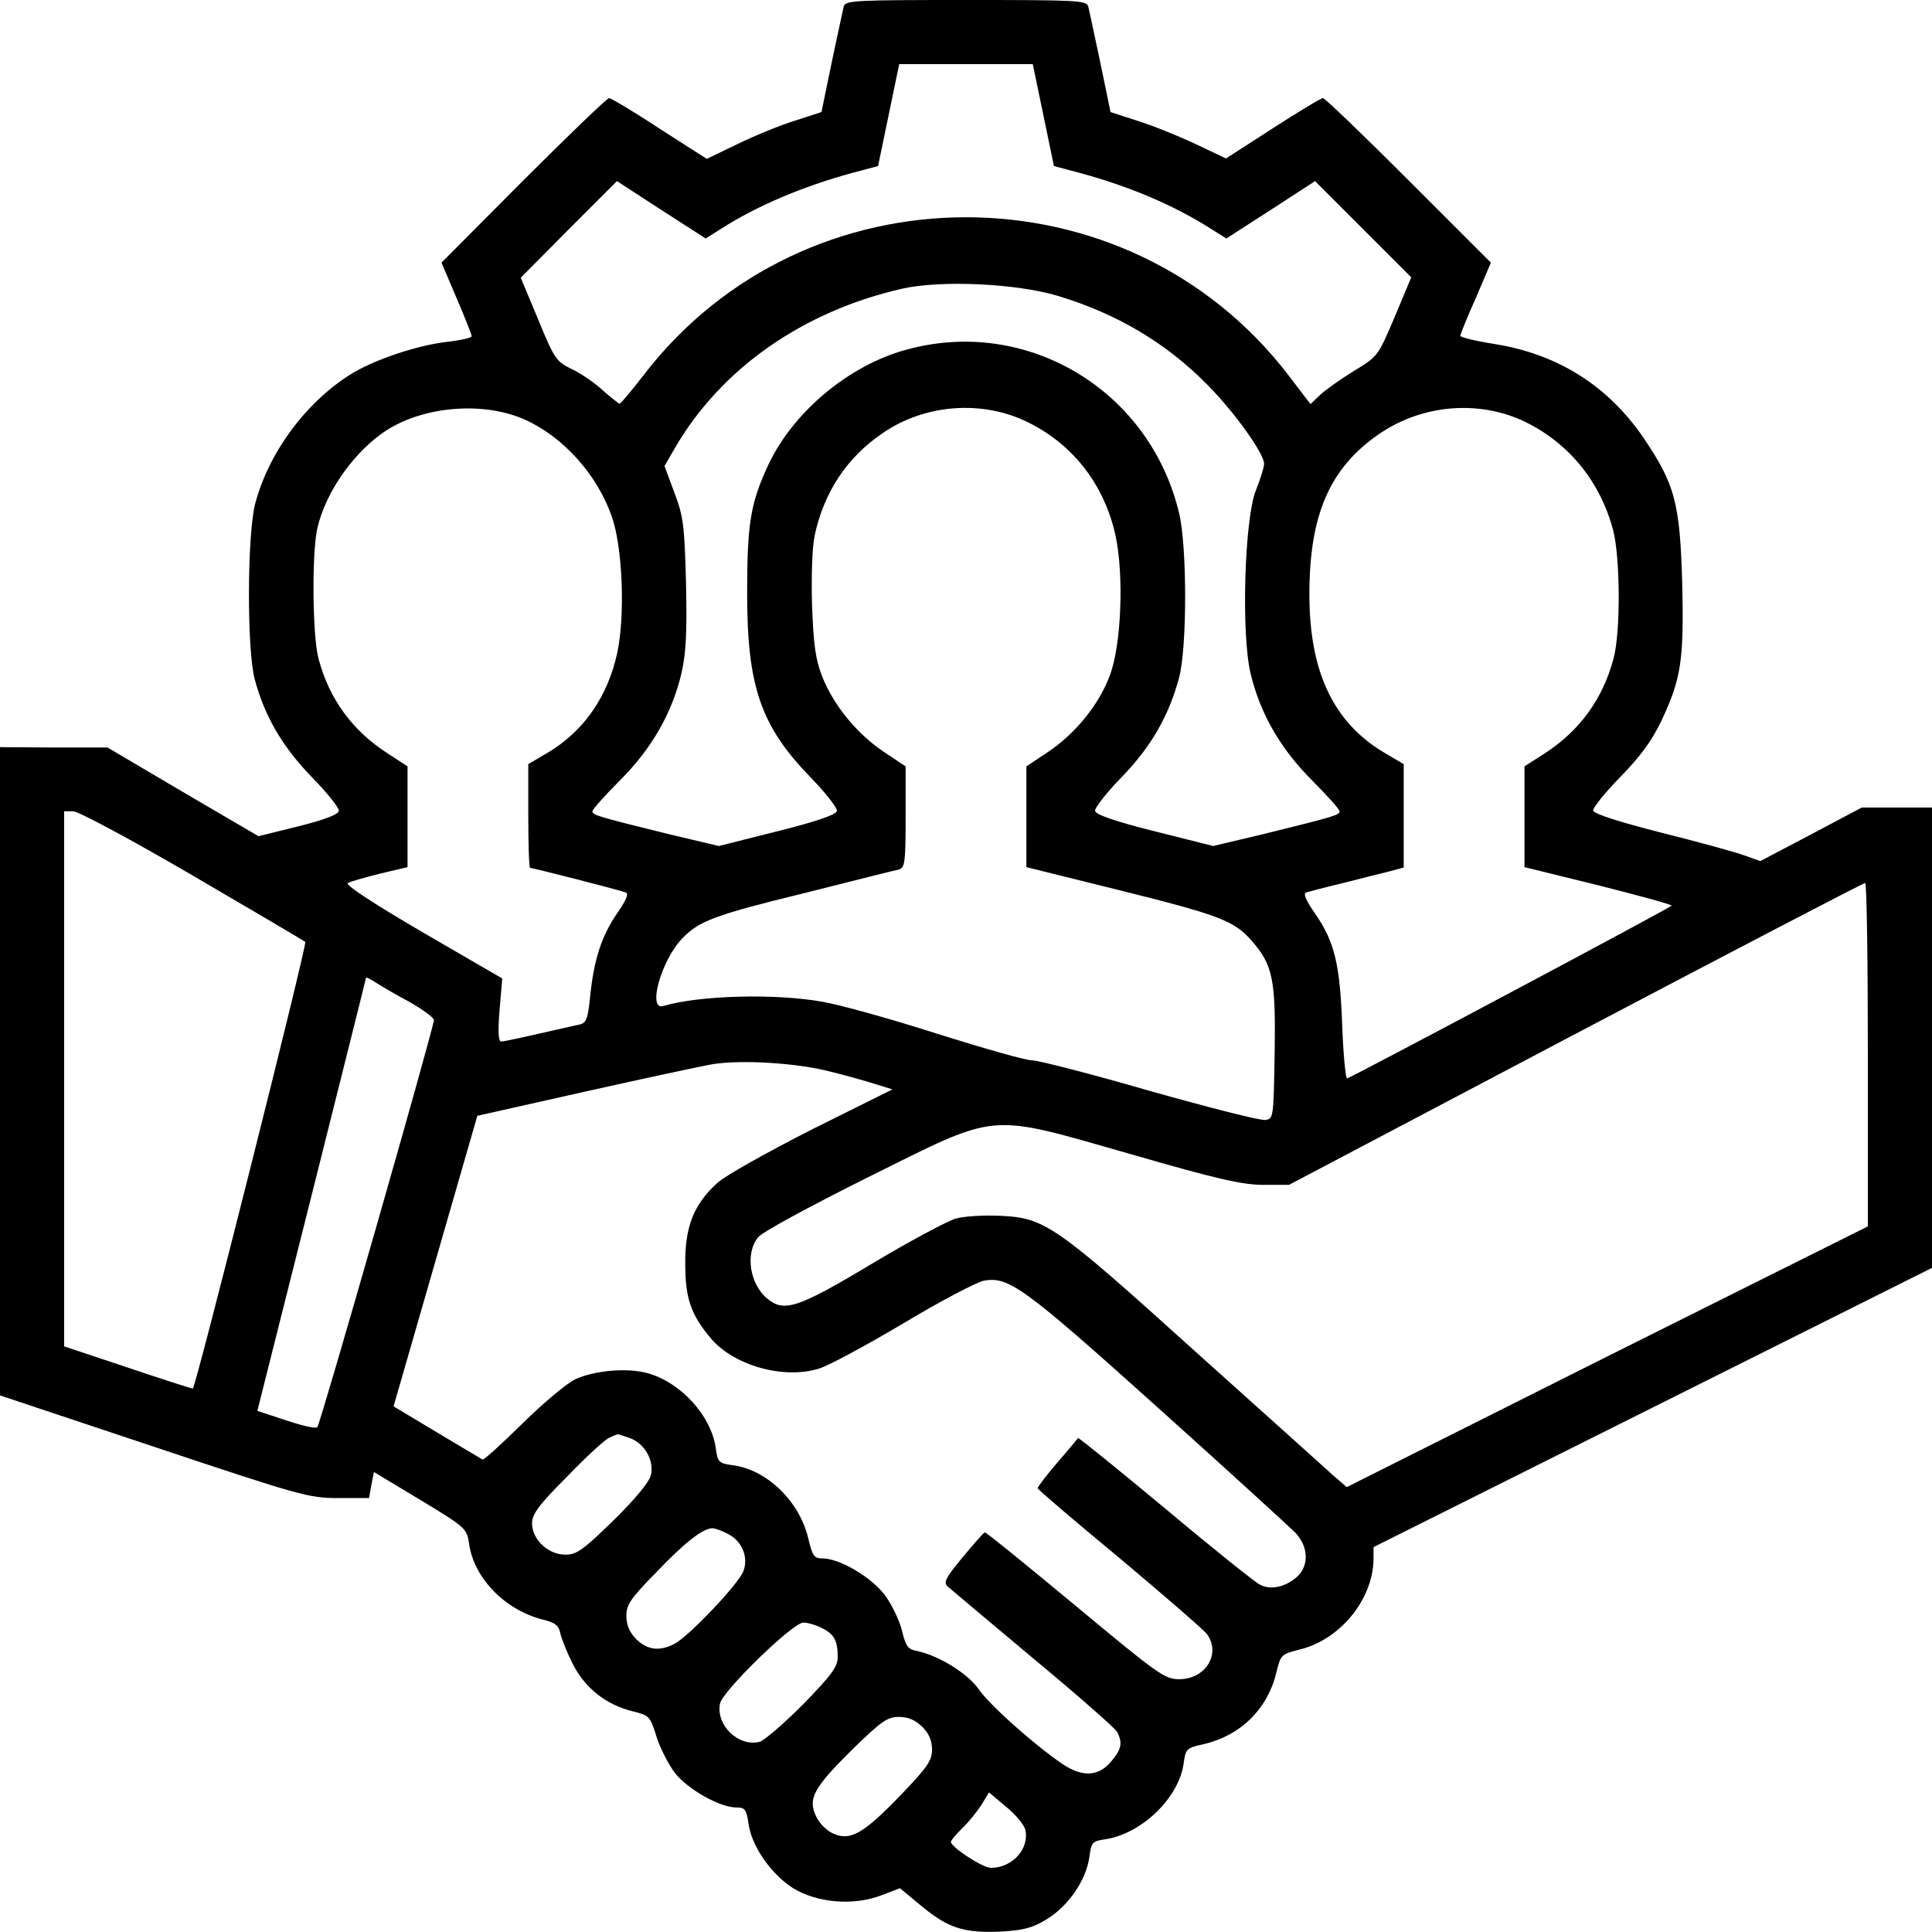
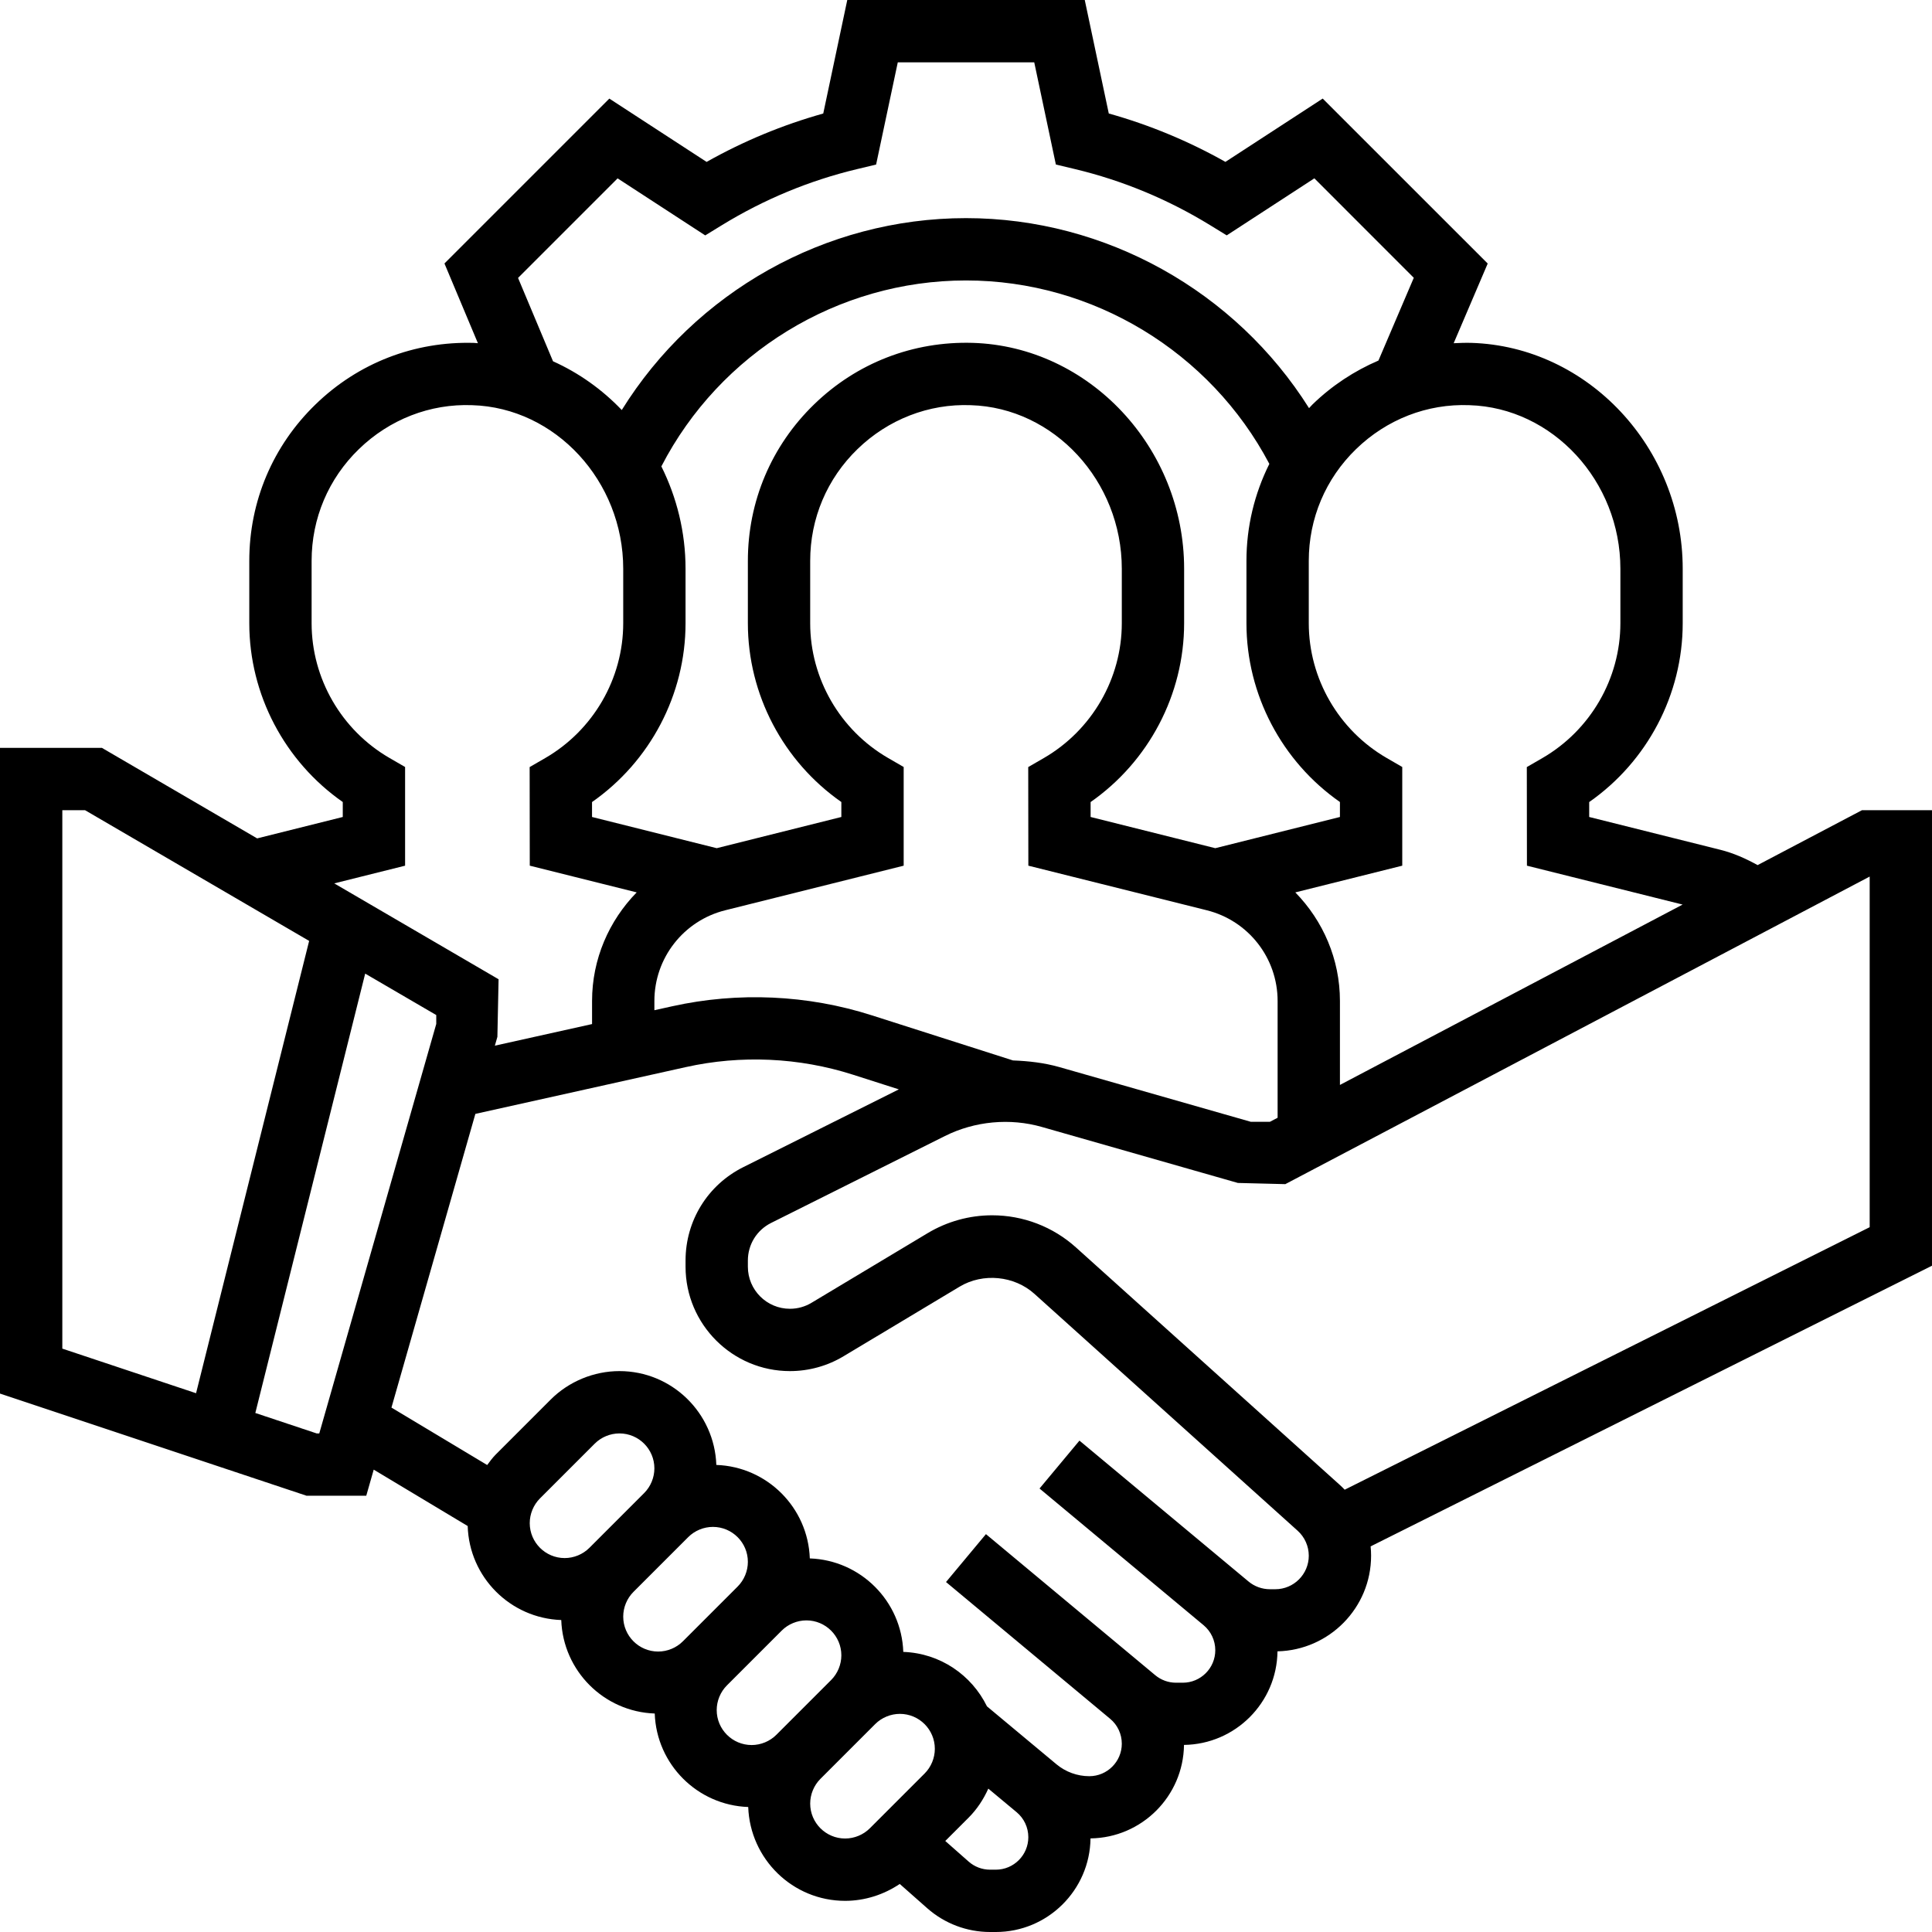
- <svg xmlns="http://www.w3.org/2000/svg" version="1.0" width="512pt" height="512pt" viewBox="0 0 512 512" preserveAspectRatio="xMidYMid meet">
-   <g transform="translate(0,512) scale(0.1,-0.1)" fill="#000000" stroke="none">
-     <path d="M2236 5103 c-2 -10 -17 -77 -32 -149 l-27 -131 -71 -23 c-39 -12 -107 -40 -152 -62 l-81 -39 -125 80 c-68 45 -129 81 -134 81 -5 0 -107 -98 -227 -218 l-217 -218 40 -94 c22 -51 40 -97 40 -101 0 -4 -26 -10 -57 -14 -83 -8 -205 -49 -267 -89 -119 -76 -215 -208 -250 -342 -21 -83 -22 -385 -1 -464 26 -98 74 -180 152 -260 40 -41 72 -81 71 -89 -2 -10 -40 -24 -108 -41 l-105 -26 -200 117 -200 118 -142 0 -143 1 0 -859 0 -859 408 -136 c389 -130 411 -136 488 -136 l82 0 6 34 7 35 123 -74 c121 -73 123 -76 129 -115 12 -91 94 -176 195 -202 34 -8 43 -16 47 -37 3 -14 18 -51 33 -81 33 -64 87 -107 158 -125 45 -11 47 -13 64 -68 10 -31 32 -74 49 -96 34 -43 119 -91 162 -91 24 0 27 -5 33 -45 9 -60 61 -133 118 -169 64 -39 160 -47 233 -19 l50 19 58 -48 c70 -58 112 -71 209 -67 62 4 83 9 124 34 57 36 103 104 111 164 5 39 8 42 44 47 97 16 194 111 206 202 5 37 7 40 54 50 97 23 168 93 191 188 12 49 13 50 60 62 108 25 196 132 198 239 l0 33 740 370 740 370 0 610 0 610 -93 0 -93 0 -134 -71 -135 -71 -45 16 c-25 9 -124 36 -220 60 -109 28 -176 49 -178 58 -1 7 31 47 71 88 54 55 84 96 110 150 52 111 60 159 55 365 -6 212 -19 261 -102 384 -94 138 -227 222 -393 249 -51 8 -93 18 -93 22 0 4 18 49 41 100 l40 94 -218 218 c-120 120 -222 218 -227 218 -5 0 -65 -36 -133 -80 l-124 -80 -82 39 c-45 21 -114 49 -153 61 l-71 23 -27 131 c-15 72 -30 139 -32 149 -5 16 -29 17 -324 17 -295 0 -319 -1 -324 -17z m529 -288 l28 -135 41 -11 c137 -35 254 -82 357 -144 l59 -37 118 76 117 76 127 -127 128 -128 -44 -105 c-44 -104 -45 -105 -108 -143 -34 -21 -75 -50 -89 -63 l-26 -25 -58 76 c-428 559 -1282 559 -1710 0 -32 -41 -60 -75 -63 -75 -2 0 -22 16 -44 35 -21 20 -58 45 -83 57 -41 20 -46 27 -89 132 l-46 110 127 128 128 128 117 -76 118 -76 59 37 c99 60 223 110 357 144 l41 11 28 135 28 135 177 0 177 0 28 -135z m38 -479 c156 -47 287 -124 398 -237 71 -72 149 -181 149 -208 0 -9 -10 -41 -22 -71 -30 -76 -39 -378 -14 -484 25 -106 79 -200 163 -284 40 -40 73 -77 73 -82 0 -10 -14 -14 -200 -60 l-135 -32 -155 39 c-104 26 -156 44 -158 54 -1 8 30 48 70 89 79 81 126 164 153 265 21 81 21 345 0 434 -77 327 -404 523 -724 434 -151 -41 -298 -164 -364 -303 -48 -103 -57 -155 -57 -343 0 -246 36 -351 168 -487 40 -41 71 -81 70 -89 -2 -10 -54 -28 -158 -54 l-155 -39 -135 32 c-186 46 -200 50 -200 60 0 5 33 42 73 82 84 84 138 178 163 284 12 54 15 106 12 239 -4 153 -7 177 -31 240 l-26 70 26 45 c122 212 340 365 604 425 102 23 302 14 412 -19z m-1410 -329 c101 -46 190 -146 228 -255 29 -81 36 -262 15 -361 -25 -117 -89 -209 -185 -266 l-51 -30 0 -137 c0 -76 2 -138 5 -138 7 0 238 -59 253 -65 9 -3 2 -20 -23 -56 -41 -60 -61 -122 -71 -219 -6 -60 -10 -71 -28 -75 -159 -36 -198 -45 -208 -45 -7 0 -9 25 -4 84 l7 83 -212 123 c-135 79 -206 126 -197 130 7 4 46 15 86 25 l72 17 0 134 0 133 -52 34 c-94 60 -156 145 -184 252 -16 59 -18 280 -3 345 22 98 101 208 187 262 102 63 258 74 365 25z m1331 -6 c120 -59 202 -165 232 -299 23 -105 16 -295 -16 -375 -29 -76 -91 -152 -163 -200 l-57 -38 0 -134 0 -133 246 -61 c265 -66 305 -81 351 -134 56 -64 64 -102 61 -297 -3 -173 -3 -175 -25 -178 -13 -2 -150 33 -306 77 -155 45 -296 81 -312 81 -17 0 -129 32 -250 70 -121 39 -258 77 -304 85 -127 23 -330 17 -423 -11 -43 -13 -6 121 50 179 44 46 85 62 327 121 127 32 238 60 248 62 15 5 17 20 17 139 l0 134 -57 38 c-72 48 -134 124 -164 200 -18 46 -23 84 -27 189 -2 77 0 152 7 185 24 113 85 207 180 271 111 77 264 89 385 29z m1320 0 c115 -57 197 -158 231 -286 19 -74 20 -271 1 -340 -28 -107 -90 -192 -183 -252 l-53 -34 0 -133 0 -134 195 -48 c107 -27 195 -51 195 -54 0 -4 -823 -442 -860 -458 -4 -1 -10 62 -13 140 -6 163 -20 222 -72 297 -25 36 -32 53 -23 56 7 2 51 14 98 25 47 12 102 26 123 31 l37 10 0 137 0 137 -51 30 c-135 80 -199 214 -199 420 0 211 54 335 185 425 115 79 267 91 389 31z m-3532 -1202 c161 -94 295 -173 297 -175 6 -5 -291 -1184 -298 -1184 -3 0 -81 25 -173 56 l-168 56 0 709 0 709 24 0 c14 0 157 -77 318 -171z m4438 -474 l0 -455 -691 -345 -690 -346 -37 32 c-20 18 -184 166 -365 328 -371 335 -398 354 -517 359 -41 2 -94 -1 -116 -7 -22 -6 -123 -60 -225 -121 -195 -117 -231 -128 -275 -92 -47 38 -60 120 -25 163 11 14 135 81 289 158 355 176 313 172 700 62 228 -66 295 -81 350 -81 l68 0 759 400 c418 220 763 400 768 400 4 0 7 -205 7 -455z m-3867 141 c37 -21 67 -43 67 -49 0 -19 -301 -1071 -309 -1079 -4 -5 -41 4 -83 18 l-76 25 144 572 c79 315 144 574 144 576 0 2 10 -3 23 -11 12 -8 52 -32 90 -52z m1118 -186 c41 -10 94 -25 119 -33 l45 -14 -213 -106 c-116 -59 -229 -122 -250 -141 -63 -57 -87 -116 -86 -216 0 -91 15 -134 68 -197 61 -72 193 -109 286 -80 25 7 126 62 224 120 98 59 194 109 213 113 66 12 106 -17 460 -335 186 -167 350 -317 366 -333 34 -36 37 -86 5 -116 -31 -28 -71 -37 -100 -21 -12 6 -126 97 -251 202 -125 104 -229 188 -230 186 -2 -2 -26 -32 -55 -65 -29 -34 -52 -64 -52 -68 0 -3 98 -87 218 -186 119 -100 223 -190 231 -201 37 -52 -4 -119 -74 -119 -38 0 -54 11 -275 195 -129 107 -237 195 -240 194 -3 0 -29 -30 -59 -66 -45 -54 -51 -67 -40 -77 8 -7 109 -92 226 -190 117 -97 217 -185 223 -195 16 -30 12 -47 -16 -80 -33 -39 -76 -41 -128 -6 -74 50 -193 156 -222 198 -30 43 -107 90 -165 102 -23 4 -29 13 -39 55 -7 27 -27 69 -46 94 -36 47 -119 96 -164 96 -22 0 -27 6 -38 53 -23 98 -109 182 -200 194 -37 5 -40 8 -45 44 -11 86 -93 176 -181 200 -54 15 -141 7 -191 -16 -22 -10 -85 -63 -140 -117 -55 -54 -102 -97 -106 -96 -3 2 -58 34 -121 72 l-115 69 111 385 111 385 285 64 c157 35 310 68 340 73 77 12 224 3 311 -20z m-532 -971 c39 -14 65 -59 56 -98 -4 -18 -41 -63 -99 -120 -82 -80 -98 -91 -128 -91 -45 0 -88 40 -88 83 0 24 17 48 93 124 50 52 101 99 112 103 11 5 20 9 21 9 1 1 15 -4 33 -10z m260 -254 c38 -19 55 -62 41 -99 -13 -34 -144 -172 -182 -192 -40 -21 -72 -17 -102 12 -18 19 -26 37 -26 62 0 29 11 46 78 114 76 80 125 118 150 118 7 0 26 -7 41 -15z m250 -250 c32 -16 41 -33 41 -77 0 -25 -17 -48 -92 -125 -51 -51 -103 -96 -115 -99 -56 -14 -116 44 -105 101 6 33 193 215 221 215 12 0 35 -7 50 -15z m265 -261 c18 -18 26 -37 26 -61 0 -28 -12 -46 -80 -117 -100 -104 -135 -125 -180 -106 -19 8 -38 27 -47 46 -23 47 -7 76 96 178 77 75 93 86 123 86 25 0 43 -8 62 -26z m273 -272 c12 -50 -33 -102 -91 -102 -22 0 -106 55 -106 69 0 4 14 20 31 37 17 16 39 44 50 61 l20 33 45 -38 c25 -20 47 -47 51 -60z" />
-   </g>
+ <svg xmlns="http://www.w3.org/2000/svg" height="496pt" viewBox="0 0 496 496" width="496pt">
+   <path d="m496 208h-17.977l-26.793 14.098c-3.016-1.664-6.152-3.074-9.535-3.922l-33.703-8.434v-3.832c14.91-10.406 24.008-27.598 24.008-45.91v-13.984c0-31.078-24.352-57.086-54.281-57.992-1.52-.039-3.016.016-4.52.09l8.738-20.457-42.363-42.352-24.973 16.254c-9.488-5.344-19.523-9.504-29.945-12.422l-6.168-29.137h-60.969l-6.168 29.145c-10.422 2.918-20.465 7.078-29.945 12.422l-24.973-16.254-42.328 42.328 8.59 20.473c-.328-.016-.641-.074-.969-.082-15.32-.445-29.75 5.145-40.711 15.785-10.977 10.633-17.016 24.902-17.016 40.184v16c0 18.312 9.09 35.496 24 45.902v3.84l-21.984 5.496-39.848-23.238h-26.168v165.77l78.703 26.23h15.328l1.914-6.703 24.125 14.48c.395 13.117 10.914 23.672 24.02 24.133.461 13.051 10.949 23.539 24 24 .461 13.051 10.949 23.539 24 24 .477 13.355 11.414 24.09 24.879 24.09 5 0 9.902-1.559 14.023-4.336l7.086 6.258c4.441 3.91 10.16 6.078 16.098 6.078h1.48c13.312 0 24.145-10.762 24.312-24.031 13.168-.168 23.832-10.832 24-24 13.176-.168 23.848-10.848 24-24.023 13.297-.312 24.031-11.176 24.031-24.547 0-.805-.039-1.598-.121-2.398l144.121-72.055zm-80-61.984v13.984c0 14.199-7.672 27.465-20.023 34.617l-4 2.312.031 25.316 39.969 9.984-87.977 46.305v-21.551c0-10.754-4.344-20.602-11.457-27.879l27.457-6.859v-25.336l-3.992-2.309c-12.344-7.137-20.008-20.402-20.008-34.602v-16c0-10.91 4.312-21.113 12.152-28.711 7.832-7.594 18.223-11.688 29.086-11.266 21.371.641 38.762 19.48 38.762 41.992zm-155.938 126.23-36.215-11.574c-16.504-5.289-34.367-6.078-51.262-2.336l-4.586 1.016v-2.367c0-11.031 7.48-20.609 18.176-23.289l45.824-11.449v-25.336l-3.992-2.309c-12.344-7.137-20.008-20.402-20.008-34.602v-16c0-10.91 4.312-21.113 12.152-28.711 7.832-7.594 18.289-11.688 29.086-11.266 21.371.641 38.762 19.48 38.762 41.992v13.984c0 14.199-7.672 27.465-20.023 34.617l-4 2.312.031 25.316 45.816 11.449c10.695 2.68 18.176 12.258 18.176 23.289v29.977l-1.977 1.039h-4.902l-49.184-14.055c-3.875-1.098-7.867-1.547-11.875-1.699zm-90.27-152.512c15.023-29.109 45.262-47.734 78.207-47.734 32.633 0 62.742 18.375 77.879 47.09-3.809 7.637-5.879 16.094-5.879 24.91v16c0 18.312 9.09 35.496 24 45.902v3.84l-32 8.012-32.008-8.012v-3.832c14.91-10.406 24.008-27.598 24.008-45.91v-13.984c0-31.078-24.352-57.086-54.281-57.992-15.312-.449-29.75 5.145-40.711 15.785-10.969 10.641-17.008 24.91-17.008 40.191v16c0 18.312 9.09 35.496 24 45.902v3.84l-32 8.012-32.008-8.012v-3.832c14.91-10.406 24.008-27.598 24.008-45.91v-13.984c0-9.414-2.266-18.352-6.207-26.281zm-36.793-48.383 25.559-25.559 22.496 14.641 4.305-2.641c10.785-6.609 22.441-11.449 34.641-14.367l4.922-1.18 5.566-26.246h35.031l5.551 26.238 4.922 1.176c12.199 2.922 23.855 7.762 34.641 14.371l4.305 2.641 22.496-14.641 25.527 25.535-9.074 21.246c-6.176 2.656-11.902 6.395-16.887 11.227-.328.32-.609.664-.93.992-18.848-29.961-52.168-48.785-88.07-48.785-36.16 0-69.574 19-88.375 49.266-5.031-5.266-11.016-9.531-17.648-12.512zm-29 150.895v-25.336l-3.992-2.309c-12.344-7.137-20.008-20.402-20.008-34.602v-16c0-10.91 4.312-21.113 12.152-28.711 7.832-7.594 18.246-11.688 29.086-11.266 21.371.641 38.762 19.48 38.762 41.992v13.984c0 14.199-7.672 27.465-20.023 34.617l-4 2.312.031 25.316 27.449 6.859c-7.113 7.277-11.457 17.125-11.457 27.879v5.926l-24.953 5.547.648-2.266.305-14.785-42.191-24.613zm-88-14.246h5.832l57.535 33.559-29.031 116.121-34.336-11.449zm65.297 160-15.746-5.246 28.203-112.801 18.246 10.641v2.285l-30.031 105.121zm54.703 23.031c0-2.359.953-4.672 2.625-6.344l14.062-14.062c1.672-1.672 3.984-2.625 6.344-2.625 4.945 0 8.969 4.023 8.969 8.969 0 2.359-.953 4.672-2.625 6.344l-14.062 14.062c-1.672 1.672-3.984 2.625-6.344 2.625-4.945 0-8.969-4.023-8.969-8.969zm24 24c0-2.359.953-4.672 2.625-6.344l14.062-14.062c1.672-1.672 3.984-2.625 6.344-2.625 4.945 0 8.969 4.023 8.969 8.969 0 2.359-.953 4.672-2.625 6.344l-14.062 14.062c-1.672 1.672-3.984 2.625-6.344 2.625-4.945 0-8.969-4.023-8.969-8.969zm24 24c0-2.359.953-4.672 2.625-6.344l14.062-14.062c1.672-1.672 3.984-2.625 6.344-2.625 4.945 0 8.969 4.023 8.969 8.969 0 2.359-.953 4.672-2.625 6.344l-14.062 14.062c-1.672 1.672-3.984 2.625-6.344 2.625-4.945 0-8.969-4.023-8.969-8.969zm32.969 32.969c-4.945 0-8.969-4.023-8.969-8.969 0-2.359.953-4.672 2.625-6.344l14.062-14.062c1.672-1.672 3.984-2.625 6.344-2.625 4.945 0 8.969 4.023 8.969 8.969 0 2.359-.953 4.672-2.625 6.344l-14.062 14.062c-1.672 1.672-3.984 2.625-6.344 2.625zm38.688 8h-1.48c-2.039 0-3.992-.742-5.512-2.09l-5.984-5.277 6.008-6.008c2.145-2.145 3.809-4.695 5.039-7.434l7.273 6.055c1.902 1.586 3 3.922 3 6.41 0 4.602-3.742 8.344-8.344 8.344zm71.742-72h-1.383c-2.008 0-3.969-.711-5.504-2l-43.383-36.152-10.25 12.297 42.129 35.102c1.895 1.586 2.992 3.922 2.992 6.41 0 4.602-3.742 8.344-8.344 8.344h-1.746c-1.941 0-3.84-.688-5.336-1.938l-43.453-36.207-10.25 12.297 42.129 35.105c1.902 1.574 3 3.91 3 6.398 0 4.602-3.742 8.344-8.344 8.344-3.07 0-6.062-1.09-8.418-3.047l-17.855-14.883c-3.934-8.039-12.016-13.645-21.48-13.98-.461-13.051-10.949-23.539-24-24-.461-13.051-10.949-23.539-24-24-.469-13.355-11.406-24.09-24.871-24.09-6.574 0-13.008 2.664-17.656 7.312l-14.062 14.062c-.84.84-1.535 1.793-2.242 2.738l-24.574-14.746 21.543-75.398 54.008-12.008c14.168-3.168 29.105-2.48 42.922 1.941l11.785 3.77-39.953 19.977c-9.129 4.574-14.801 13.758-14.801 23.969v1.582c0 14.777 12.023 26.801 26.801 26.801 4.855 0 9.633-1.32 13.785-3.824l29.789-17.863c5.984-3.586 14.016-2.801 19.184 1.848l67.594 60.832c1.809 1.641 2.848 3.969 2.848 6.406 0 4.746-3.855 8.602-8.602 8.602zm152.602-92.945-134.777 67.395c-.438-.465-.895-.906-1.375-1.336l-67.582-60.832c-5.922-5.344-13.578-8.281-21.555-8.281-5.832 0-11.559 1.586-16.574 4.594l-29.801 17.871c-1.672 1.008-3.582 1.535-5.535 1.535-5.961 0-10.801-4.84-10.801-10.801v-1.582c0-4.121 2.289-7.816 5.969-9.656l44.625-22.312c7.637-3.824 16.703-4.68 24.934-2.312l50.273 14.359 12.176.305 150.023-78.961zm0 0" />
</svg>
